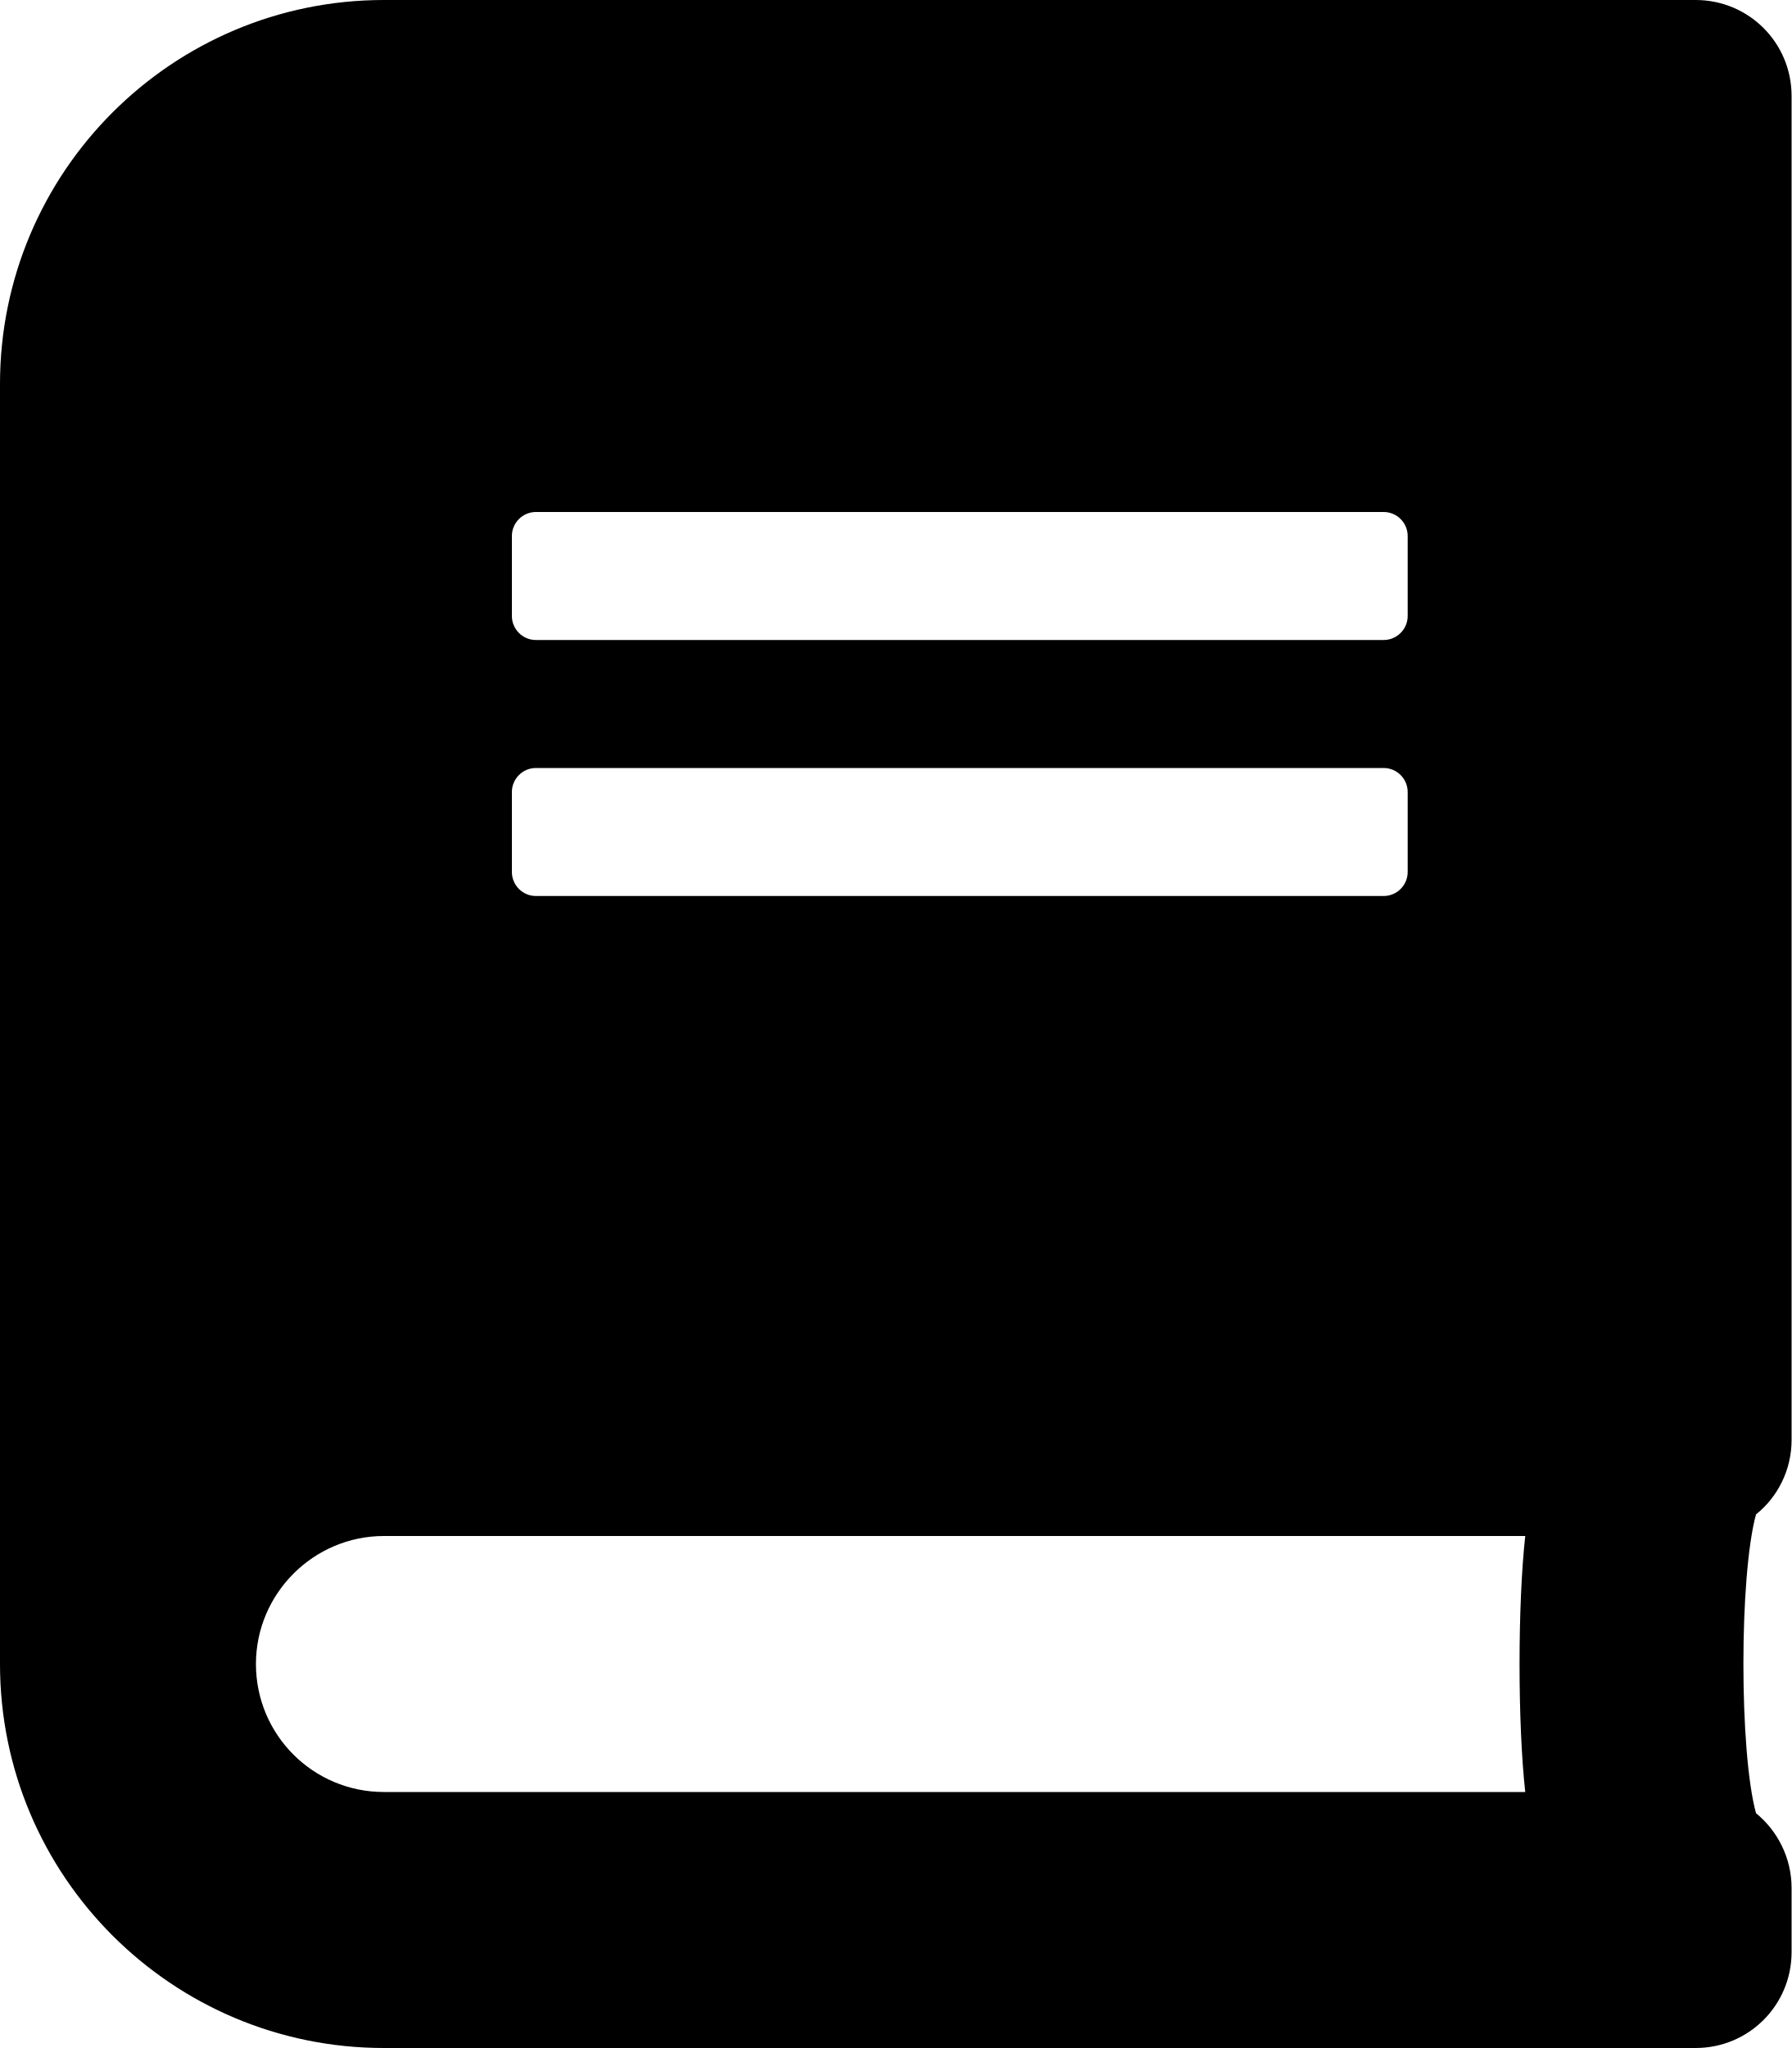
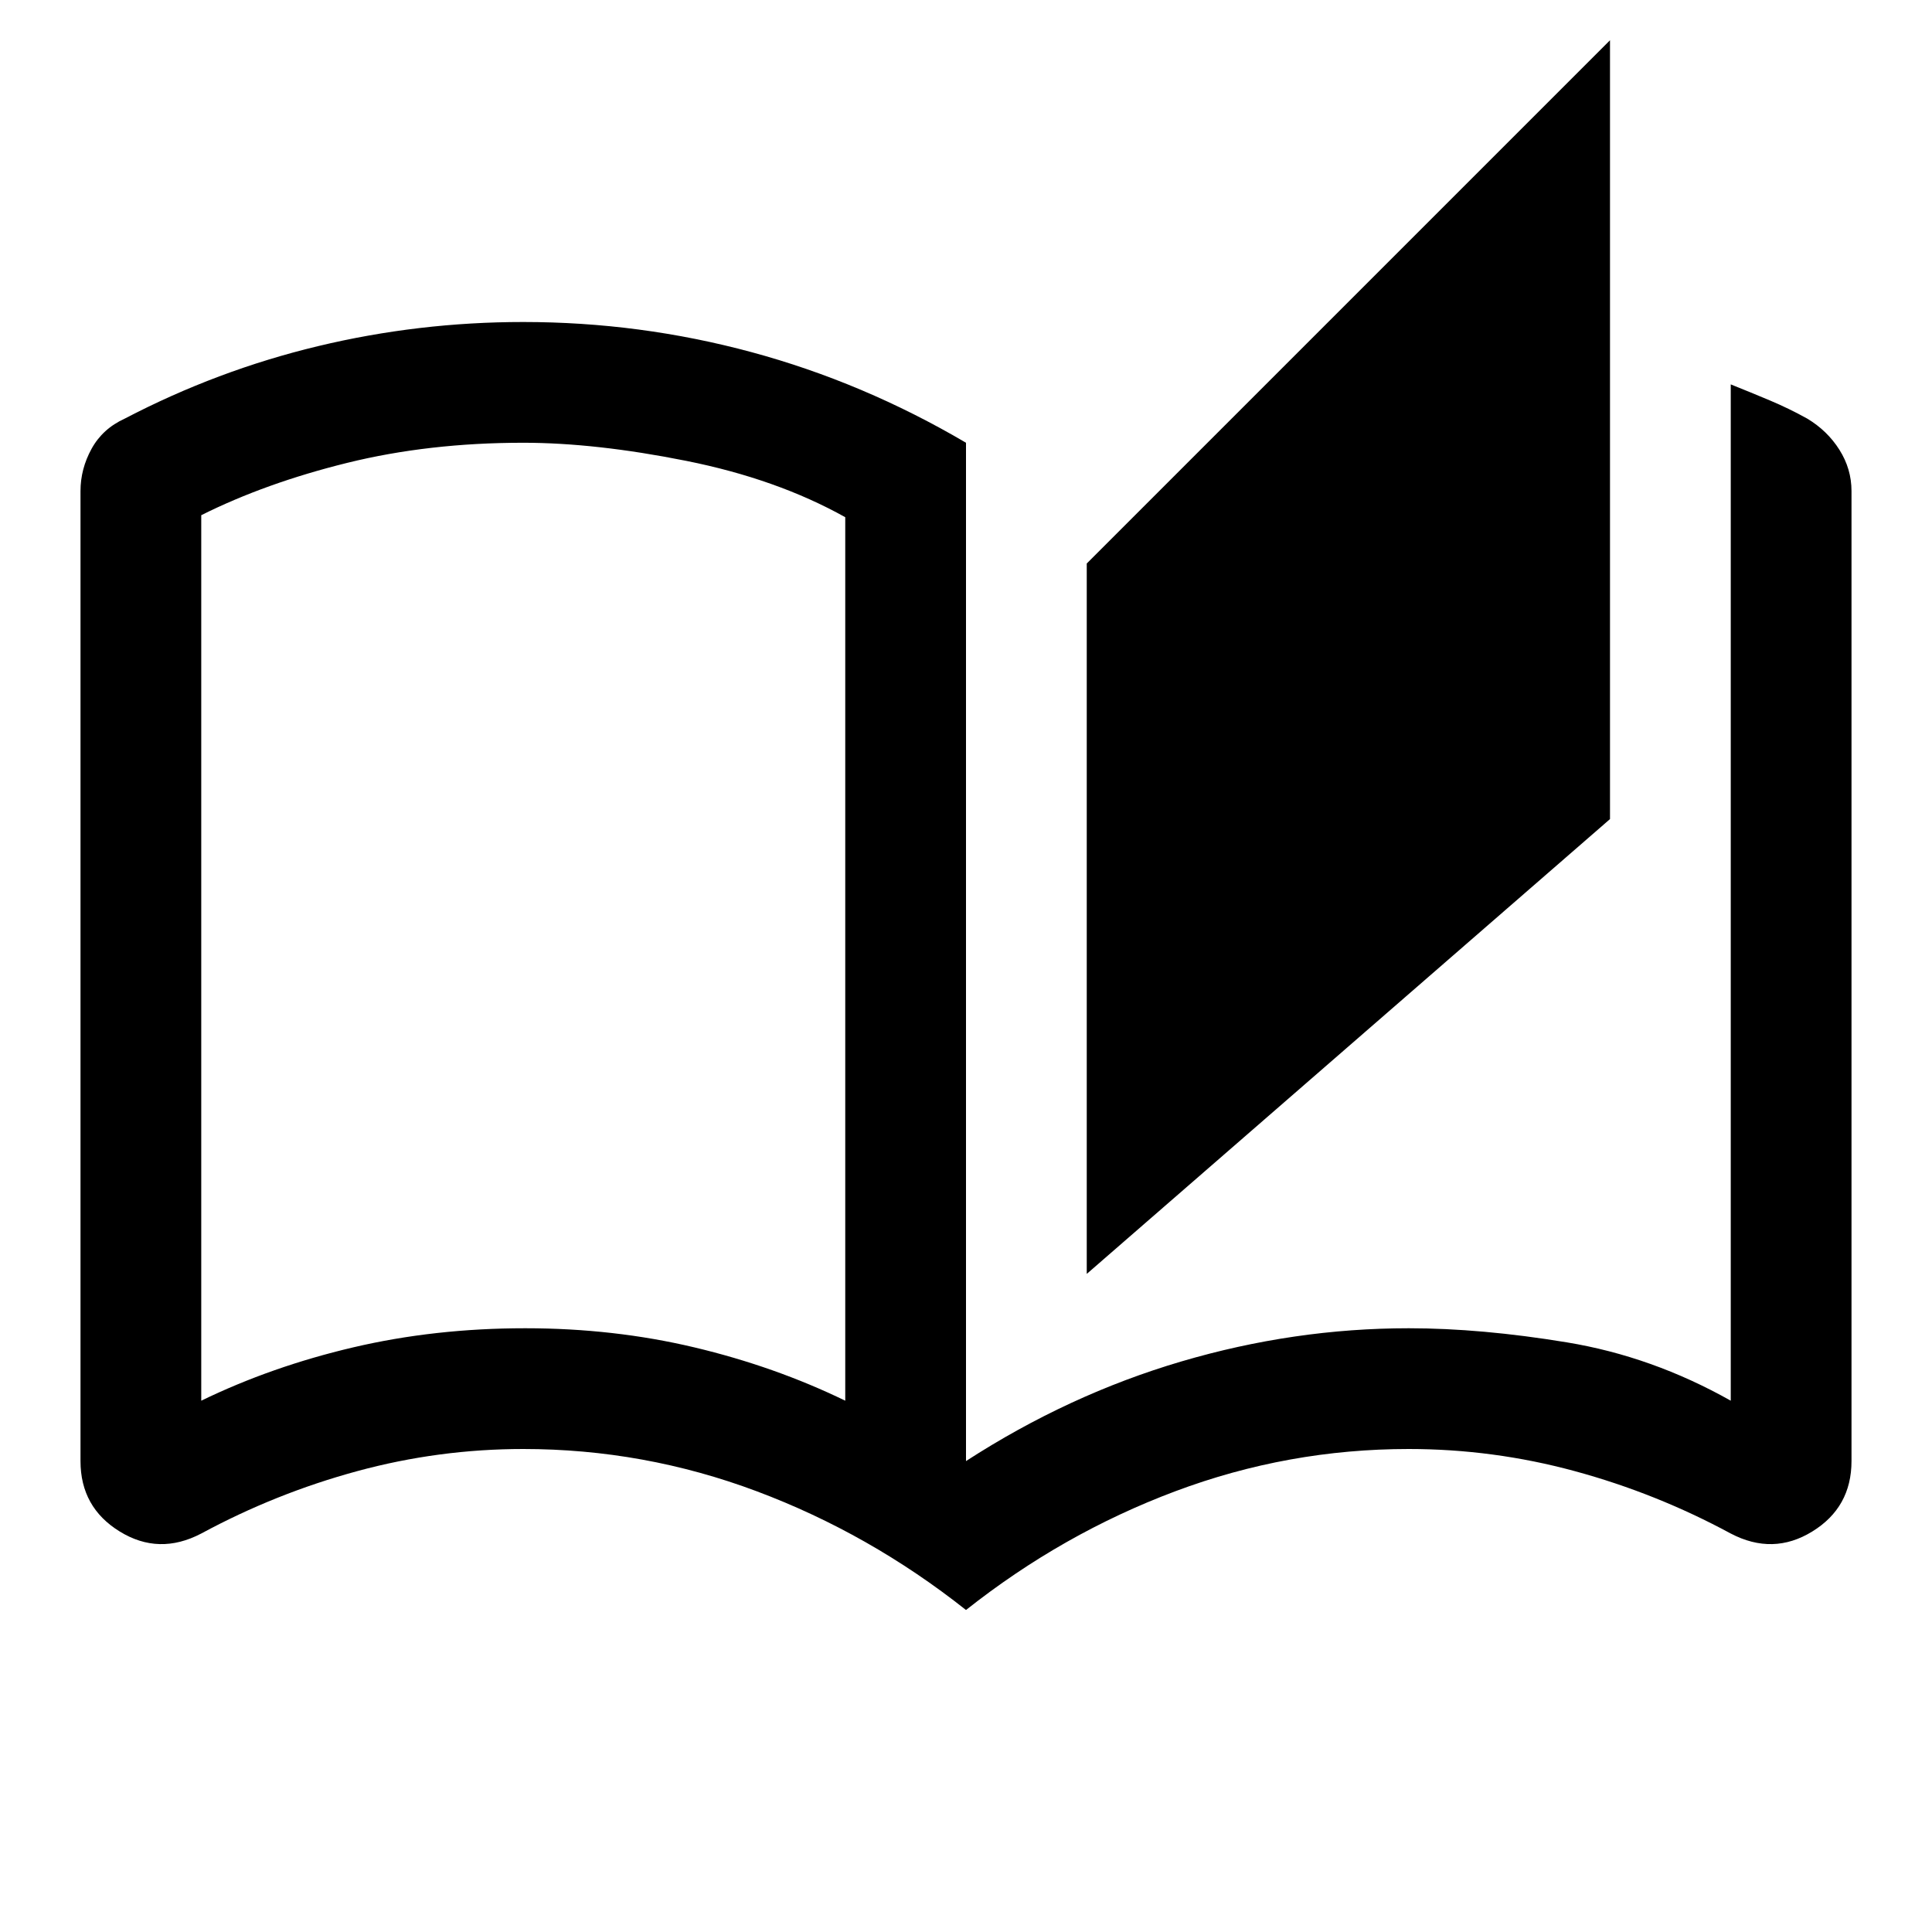
- <svg xmlns="http://www.w3.org/2000/svg" aria-hidden="true" focusable="false" data-prefix="fab" role="img" viewBox="0 0 448 512" class="svg-inline--fa fa-w-14 fa-book">
-   <path fill="currentColor" d="M448 360V24c0-13.3-10.7-24-24-24H96C43 0 0 43 0 96v320c0 53 43 96 96 96h328c13.3 0 24-10.7 24-24v-16c0-7.5-3.5-14.3-8.9-18.7-4.2-15.4-4.2-59.3 0-74.7 5.4-4.3 8.9-11.1 8.9-18.6zM128 134c0-3.3 2.7-6 6-6h212c3.3 0 6 2.7 6 6v20c0 3.3-2.7 6-6 6H134c-3.3 0-6-2.7-6-6v-20zm0 64c0-3.3 2.7-6 6-6h212c3.3 0 6 2.7 6 6v20c0 3.3-2.7 6-6 6H134c-3.3 0-6-2.7-6-6v-20zm253.4 250H96c-17.7 0-32-14.3-32-32 0-17.6 14.4-32 32-32h285.4c-1.9 17.1-1.9 46.9 0 64z" />
+ <svg xmlns="http://www.w3.org/2000/svg" height="48" width="48">
+   <path d="M24 40q-2.4-1.9-5.2-2.95Q16 36 13 36q-2.1 0-4.125.55T5 38.1q-1.05.55-2.025-.05Q2 37.45 2 36.3V12.2q0-.55.275-1.05t.825-.75q2.3-1.2 4.8-1.8Q10.4 8 13 8q2.9 0 5.675.75T24 11v25.3q2.55-1.65 5.35-2.475Q32.15 33 35 33q1.8 0 3.925.35T43 34.8V9.55q.5.2.975.4t.925.45q.5.3.8.775.3.475.3 1.025v24.1q0 1.15-.975 1.75-.975.6-2.025.05-1.85-1-3.875-1.55T35 36q-3 0-5.8 1.05T24 40Zm3-8.35V14L40 1v19.35Zm-6 3.15V12.85q-1.7-.95-3.95-1.4Q14.8 11 13 11q-2.35 0-4.375.5T5 12.8v22q1.75-.85 3.775-1.325T13.05 33q2.2 0 4.2.475T21 34.8Zm0 0V12.85Z" />
</svg>
